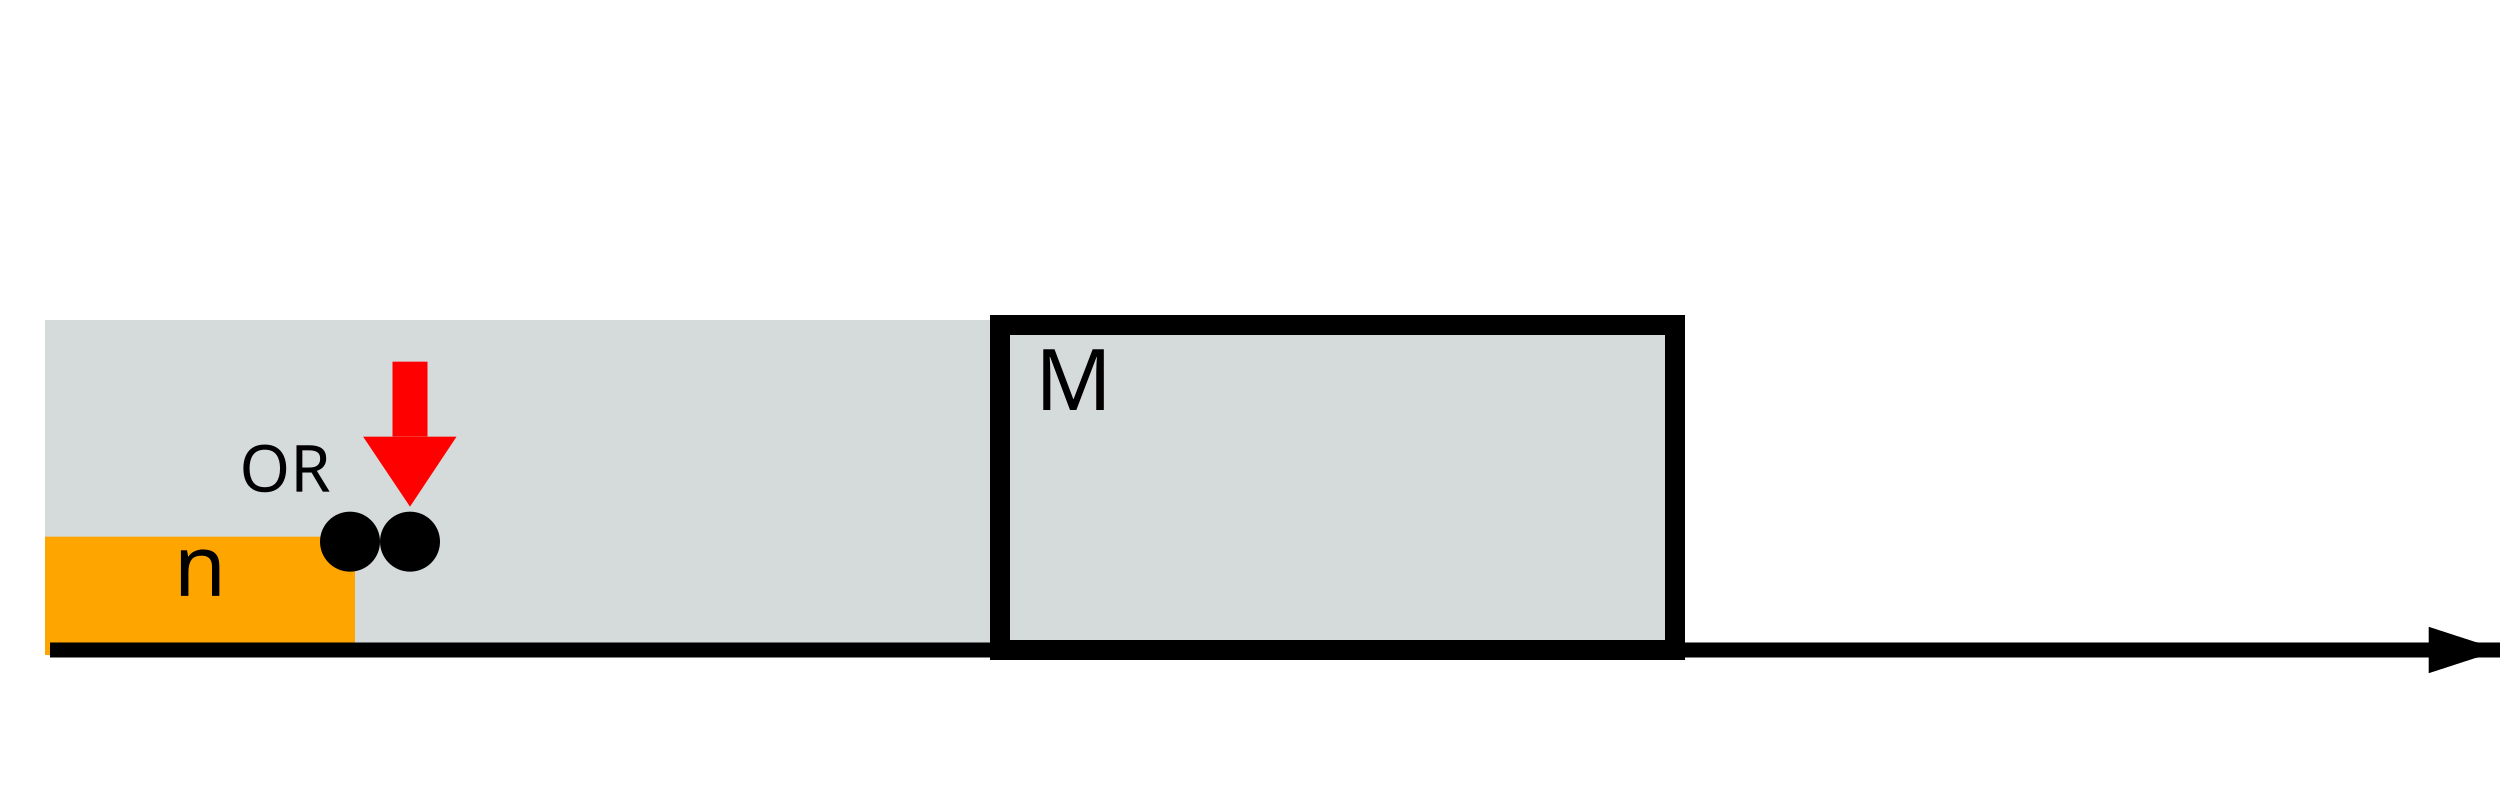
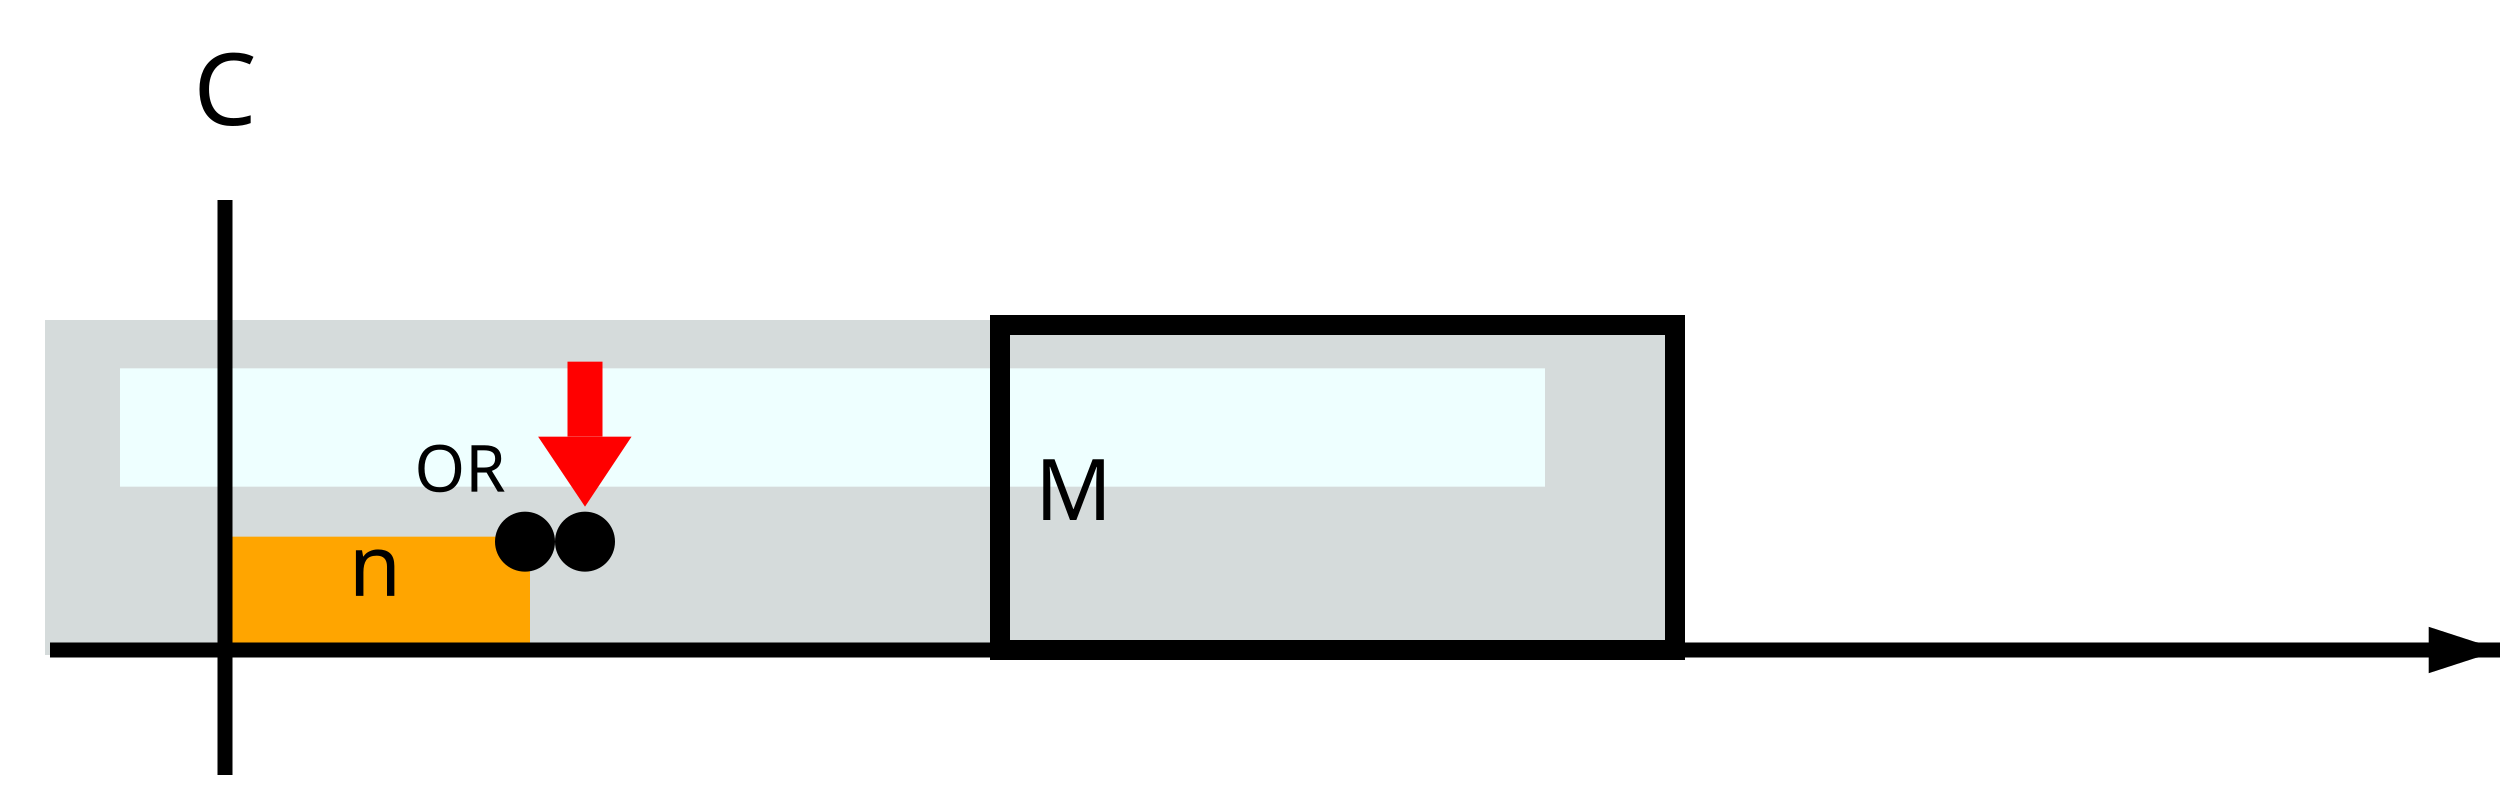
<svg xmlns="http://www.w3.org/2000/svg" width="500px" height="160px">
  <pattern id="dottedPattern" x="10" y="9" width="10" height="10" patternUnits="userSpaceOnUse">
    <circle cx="6" cy="6" r="3" style="stroke: none; fill: orange" />
  </pattern>
  <rect x="10" y="65" width="325" height="65" stroke="#D5DBDB" stroke-width="2" fill="#D5DBDB " />
-   <rect x="10" y="108.333" width="60" height="21.667" stroke="orange" stroke-width="2" fill="orange " />
-   <text x="40" y="119.167" font-family="sans-serif" font-size="17px" font-weight="normal" text-anchor="middle" alignment-baseline="middle" fill="black">n</text>
+   <rect x="25" y="74.667" width="283" height="21.667" stroke="#eeffff" stroke-width="2" fill="#eeffff " />
+   <rect x="45" y="108.333" width="60" height="21.667" stroke="orange" stroke-width="2" fill="orange " />
+   <text x="75" y="119.167" font-family="sans-serif" font-size="17px" font-weight="normal" text-anchor="middle" alignment-baseline="middle" fill="black">n</text>
  <rect x="200" y="65" width="135" height="65" stroke="black" stroke-width="4" fill="none " />
-   <text x="207" y="82" font-family="sans-serif" font-size="17px" font-weight="normal" text-anchor="start" alignment-baseline="middle" fill="black">M</text>
+   <text x="207" y="104" font-family="sans-serif" font-size="17px" font-weight="normal" text-anchor="start" alignment-baseline="middle" fill="black">M</text>
+   <line x1="45" y1="40" x2="45" y2="155" stroke="black" stroke-width="3" />
+   <text x="45" y="25" font-family="sans-serif" font-size="20px" font-weight="normal" text-anchor="middle" alignment-baseline="middle" fill="black">C</text>
  <marker id="Arrowhead" markerWidth="4" markerHeight="2.67" orient="auto" refX="0" refY="1.33">
    <polygon points="0 0, 2 1.33, 0 2.67" fill="red" />
  </marker>
-   <path d="m 82 72.333 v15" stroke="red" stroke-width="7" marker-end="url(#Arrowhead)" />
-   <circle cx="70" cy="108.333" r="6" fill="black" />
-   <circle cx="82" cy="108.333" r="6" fill="black" />
-   <text x="57" y="98.333" font-family="sans-serif" font-size="13px" font-weight="normal" text-anchor="middle" alignment-baseline="middle" fill="black">OR</text>
+   <path d="m 117 72.333 v15" stroke="red" stroke-width="7" marker-end="url(#Arrowhead)" />
+   <circle cx="105" cy="108.333" r="6" fill="black" />
+   <circle cx="117" cy="108.333" r="6" fill="black" />
+   <text x="92" y="98.333" font-family="sans-serif" font-size="13px" font-weight="normal" text-anchor="middle" alignment-baseline="middle" fill="black">OR</text>
  <path d="M 10 130 h 500" stroke="#000" stroke-width="3" fill="none" />
  <path d="M 500 130 l -14.26 4.64v -9.28z" stroke="#000" stroke-width="0" />
</svg>
